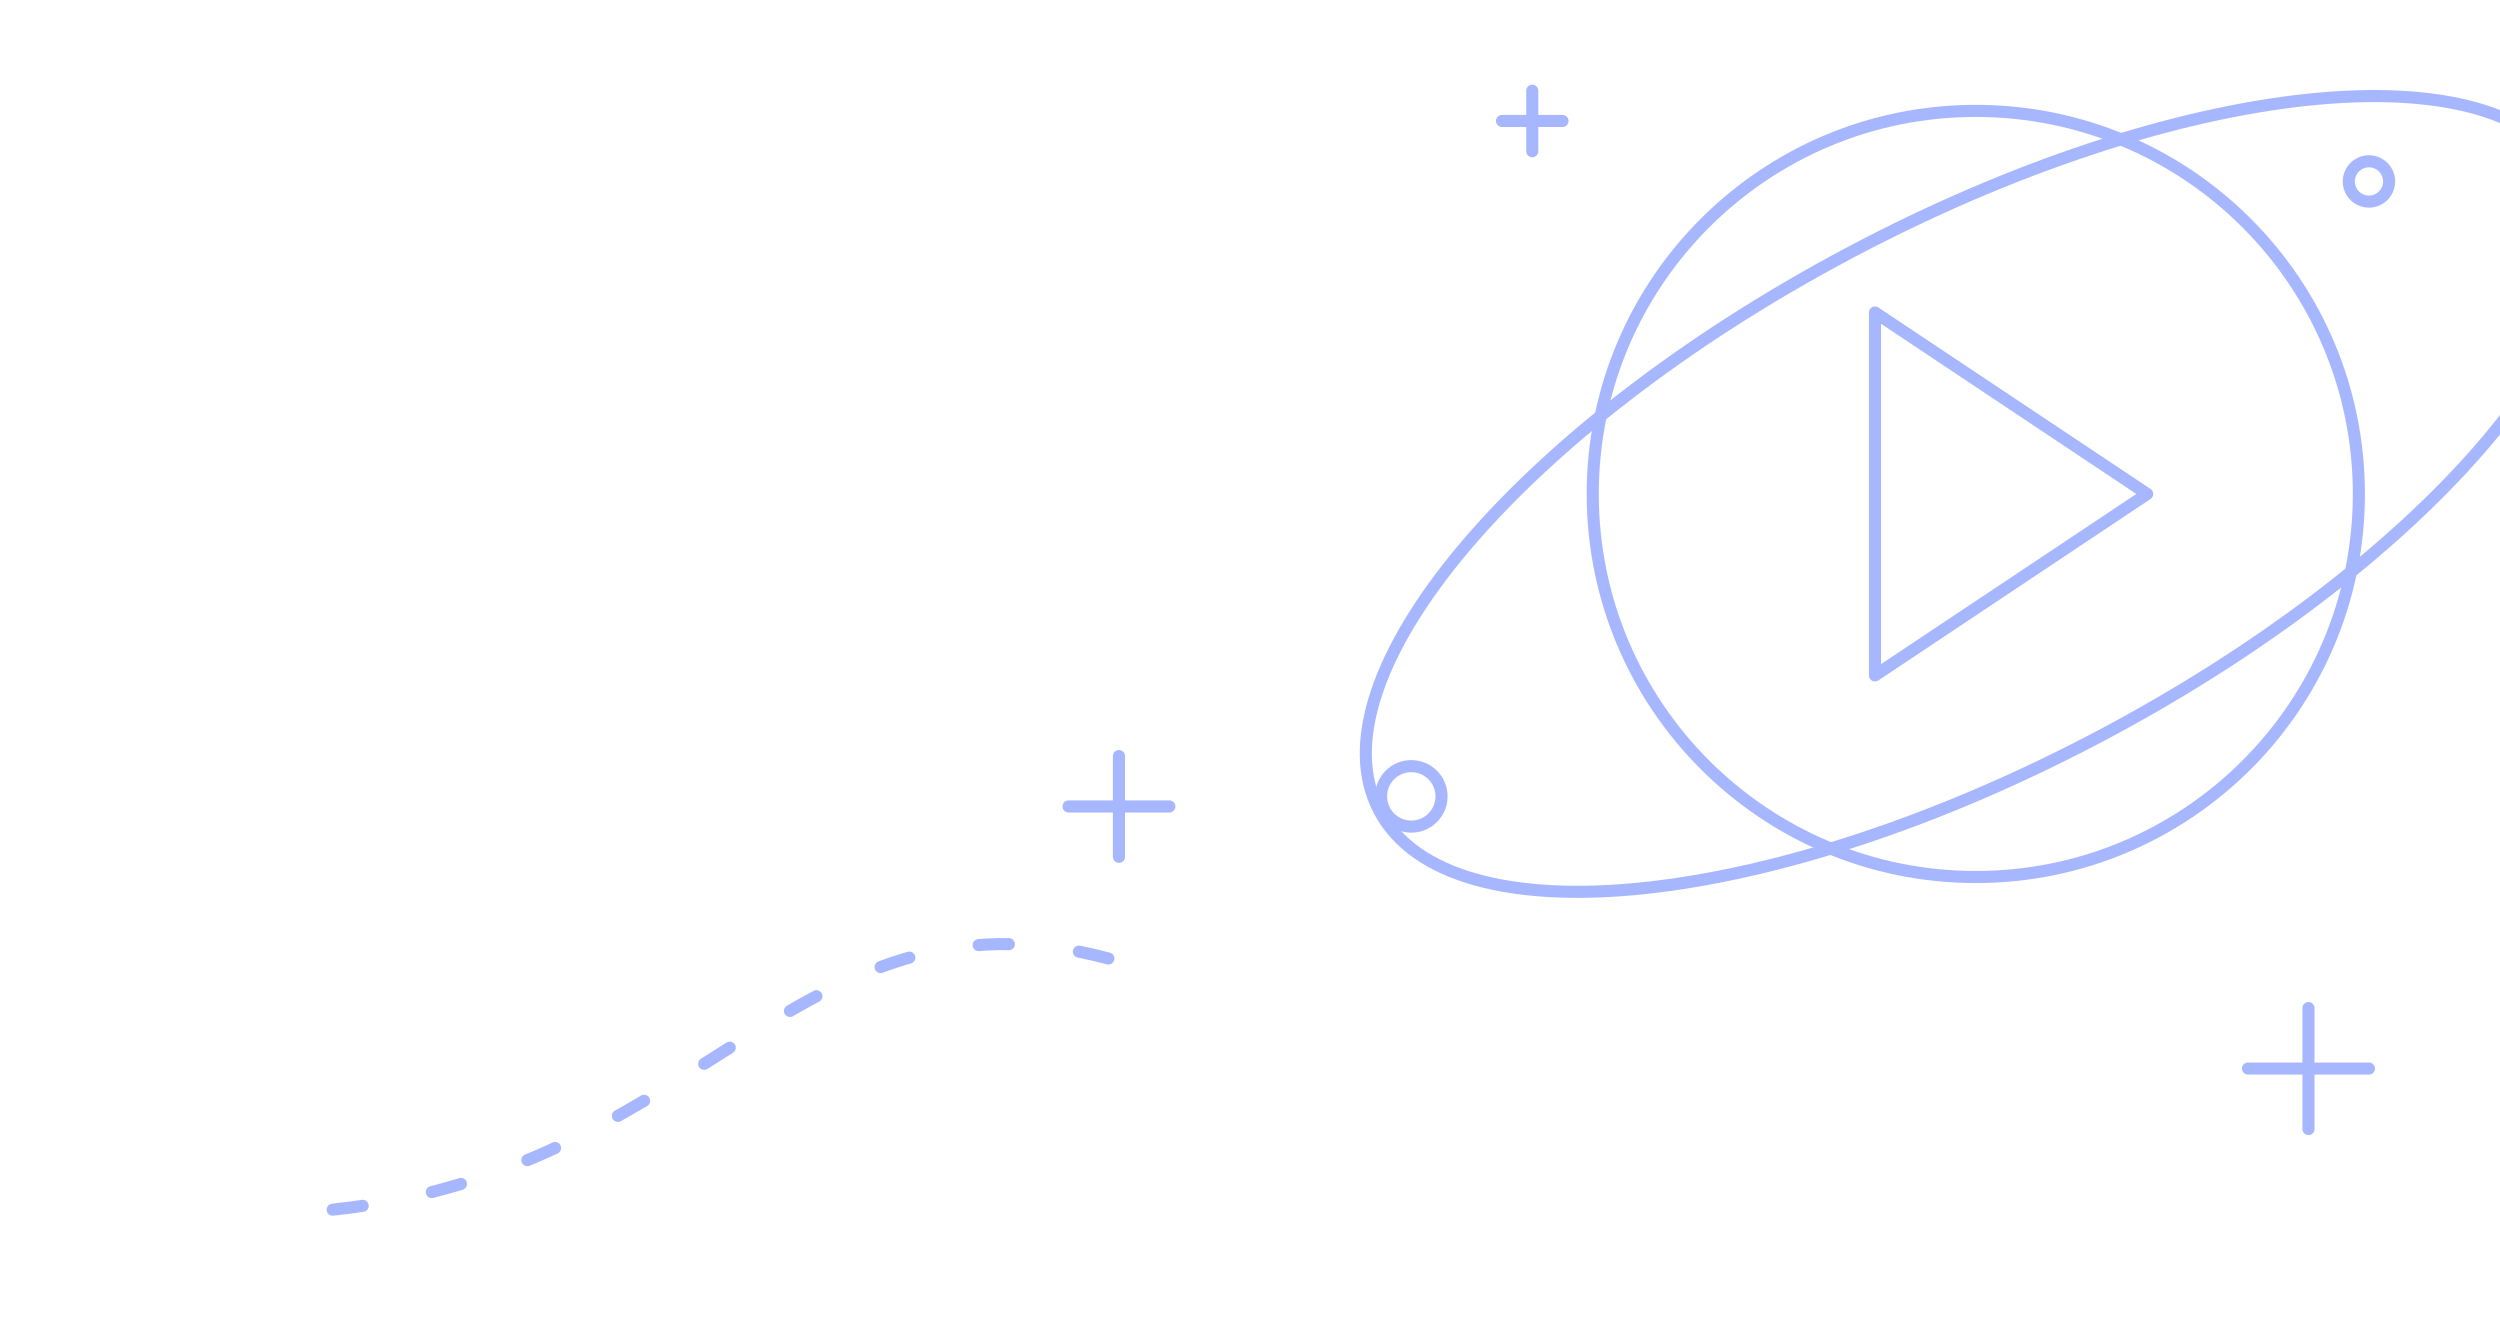
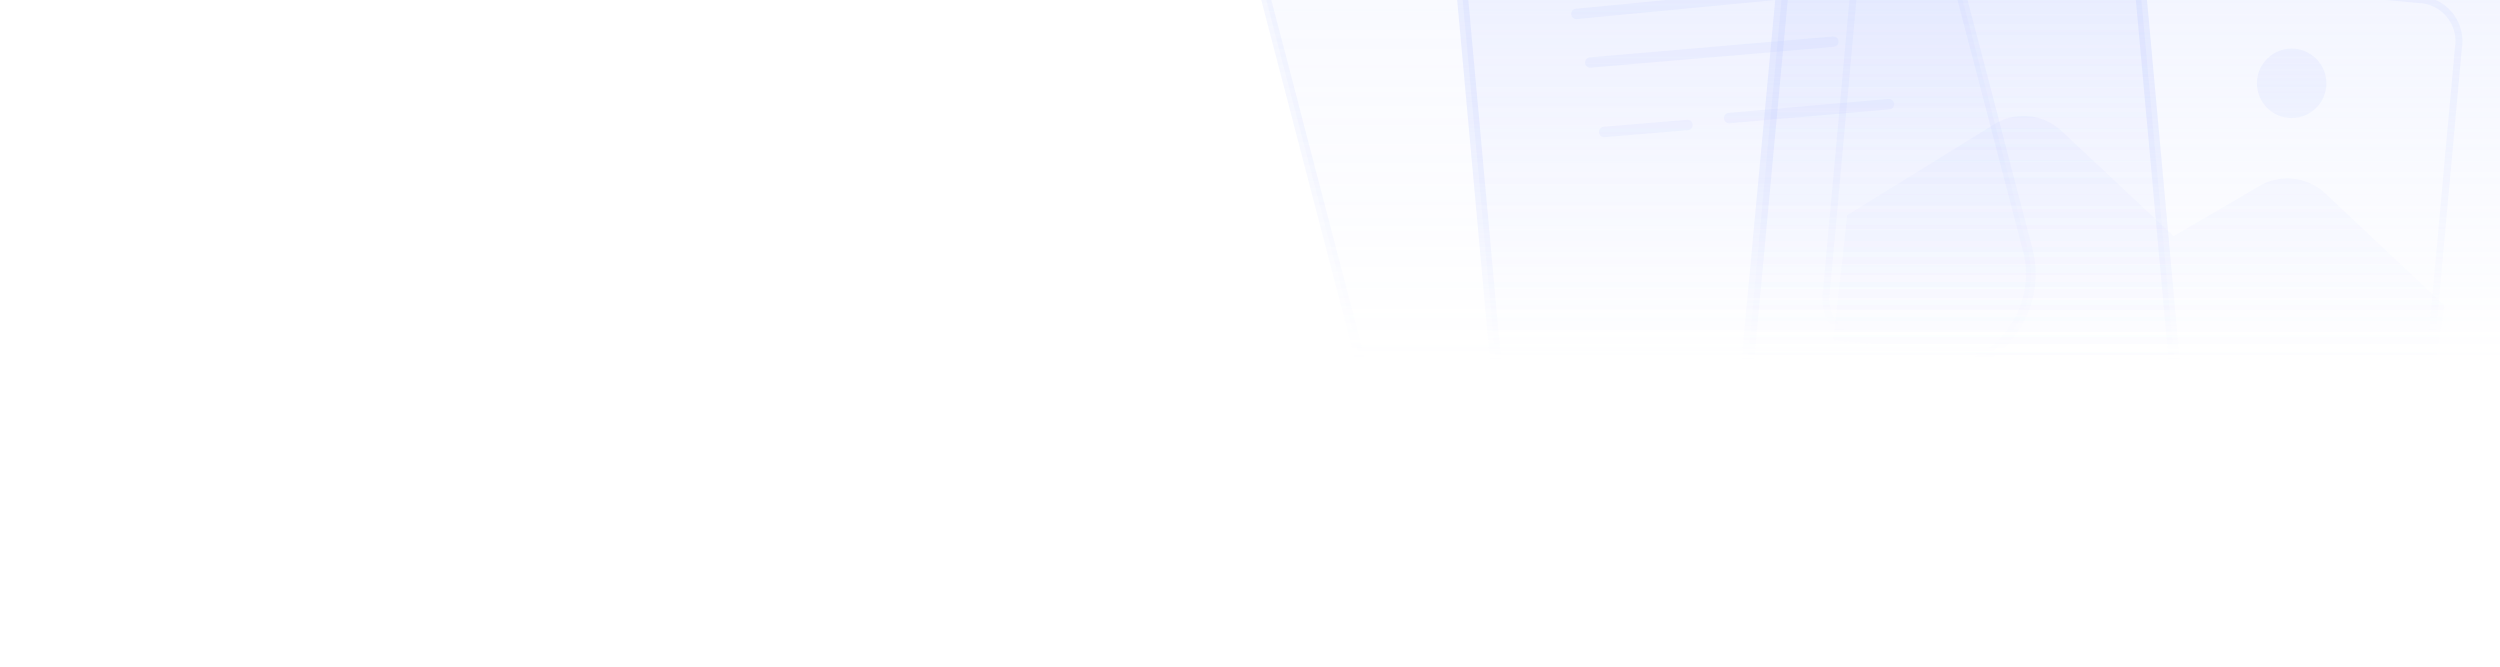
- <svg xmlns="http://www.w3.org/2000/svg" width="248" height="132" viewBox="0 0 248 132" fill="none">
-   <g stroke="#A7B7FF" stroke-width="1.2" stroke-linecap="round" stroke-linejoin="round">
-     <ellipse cx="196" cy="49" rx="67" ry="27" transform="rotate(-28 196 49)" />
-     <circle cx="196" cy="49" r="38" />
-     <path d="m186 31 27 18-27 18V31Z" />
-     <path d="M111 75v10m-5-5h10M229 100v12m-6-6h12M152 9v6m-3-3h6" />
-     <circle cx="140" cy="79" r="3" />
-     <circle cx="235" cy="18" r="2" />
-     <path d="M33 120c38-4 47-35 80-24" stroke-dasharray="3 7" />
-   </g>
+ <svg xmlns="http://www.w3.org/2000/svg" width="360" height="96" viewBox="0 0 360 96" fill="none">
+   <defs>
+     <linearGradient id="paper" x1="0" y1="-12" x2="0" y2="52" gradientUnits="userSpaceOnUse">
+       <stop stop-color="#A7B7FF" stop-opacity=".16" />
+       <stop offset=".54" stop-color="#A7B7FF" stop-opacity=".07" />
+       <stop offset="1" stop-color="#A7B7FF" stop-opacity="0" />
+     </linearGradient>
+     <linearGradient id="edge" x1="0" y1="0" x2="0" y2="52" gradientUnits="userSpaceOnUse">
+       <stop stop-color="#C9D3FF" stop-opacity=".32" />
+       <stop offset=".54" stop-color="#A7B7FF" stop-opacity=".14" />
+       <stop offset="1" stop-color="#A7B7FF" stop-opacity="0" />
+     </linearGradient>
+     <linearGradient id="detail" x1="0" y1="0" x2="0" y2="48" gradientUnits="userSpaceOnUse">
+       <stop stop-color="#C9D3FF" stop-opacity=".22" />
+       <stop offset="1" stop-color="#A7B7FF" stop-opacity="0" />
+     </linearGradient>
+   </defs>
+   <path d="m190-26 67-17a14 14 0 0 1 17 10l18 69a14 14 0 0 1-10 17l-67 17a14 14 0 0 1-17-10l-18-69a14 14 0 0 1 10-17Z" fill="url(#paper)" fill-opacity=".55" stroke="url(#edge)" stroke-opacity=".55" stroke-width="1.4" />
+   <path d="m223-22 69-6a14 14 0 0 1 15 13l7 77a14 14 0 0 1-13 15l-69 6a14 14 0 0 1-15-13l-7-77a14 14 0 0 1 13-15Z" fill="url(#paper)" stroke="url(#edge)" stroke-width="1.6" />
+   <path d="m227 2 52-5m-50 12 35-3m-33 13 12-1m6-1 23-2" stroke="url(#detail)" stroke-width="1.5" stroke-linecap="round" />
+   <path d="m275-19 82 8a16 16 0 0 1 14 18l-7 75a16 16 0 0 1-18 14l-82-8a16 16 0 0 1-14-18l7-75a16 16 0 0 1 18-14Z" fill="url(#paper)" stroke="url(#edge)" stroke-width="1.8" />
+   <path d="m274-7 75 7a6 6 0 0 1 5 7l-4 44a6 6 0 0 1-7 5l-75-7a6 6 0 0 1-5-7l4-44a6 6 0 0 1 7-5Z" stroke="url(#detail)" stroke-width="1" />
+   <path d="m266 31 21-13a8 8 0 0 1 10 1l16 15 12-7a8 8 0 0 1 10 1l17 16-2 13-86-8 2-18Z" fill="url(#paper)" />
+   <circle cx="330" cy="12" r="5" fill="url(#detail)" />
+   <path d="m271 61 35 3m-36 4 21 2" stroke="url(#detail)" stroke-width="1.5" stroke-linecap="round" />
</svg>
